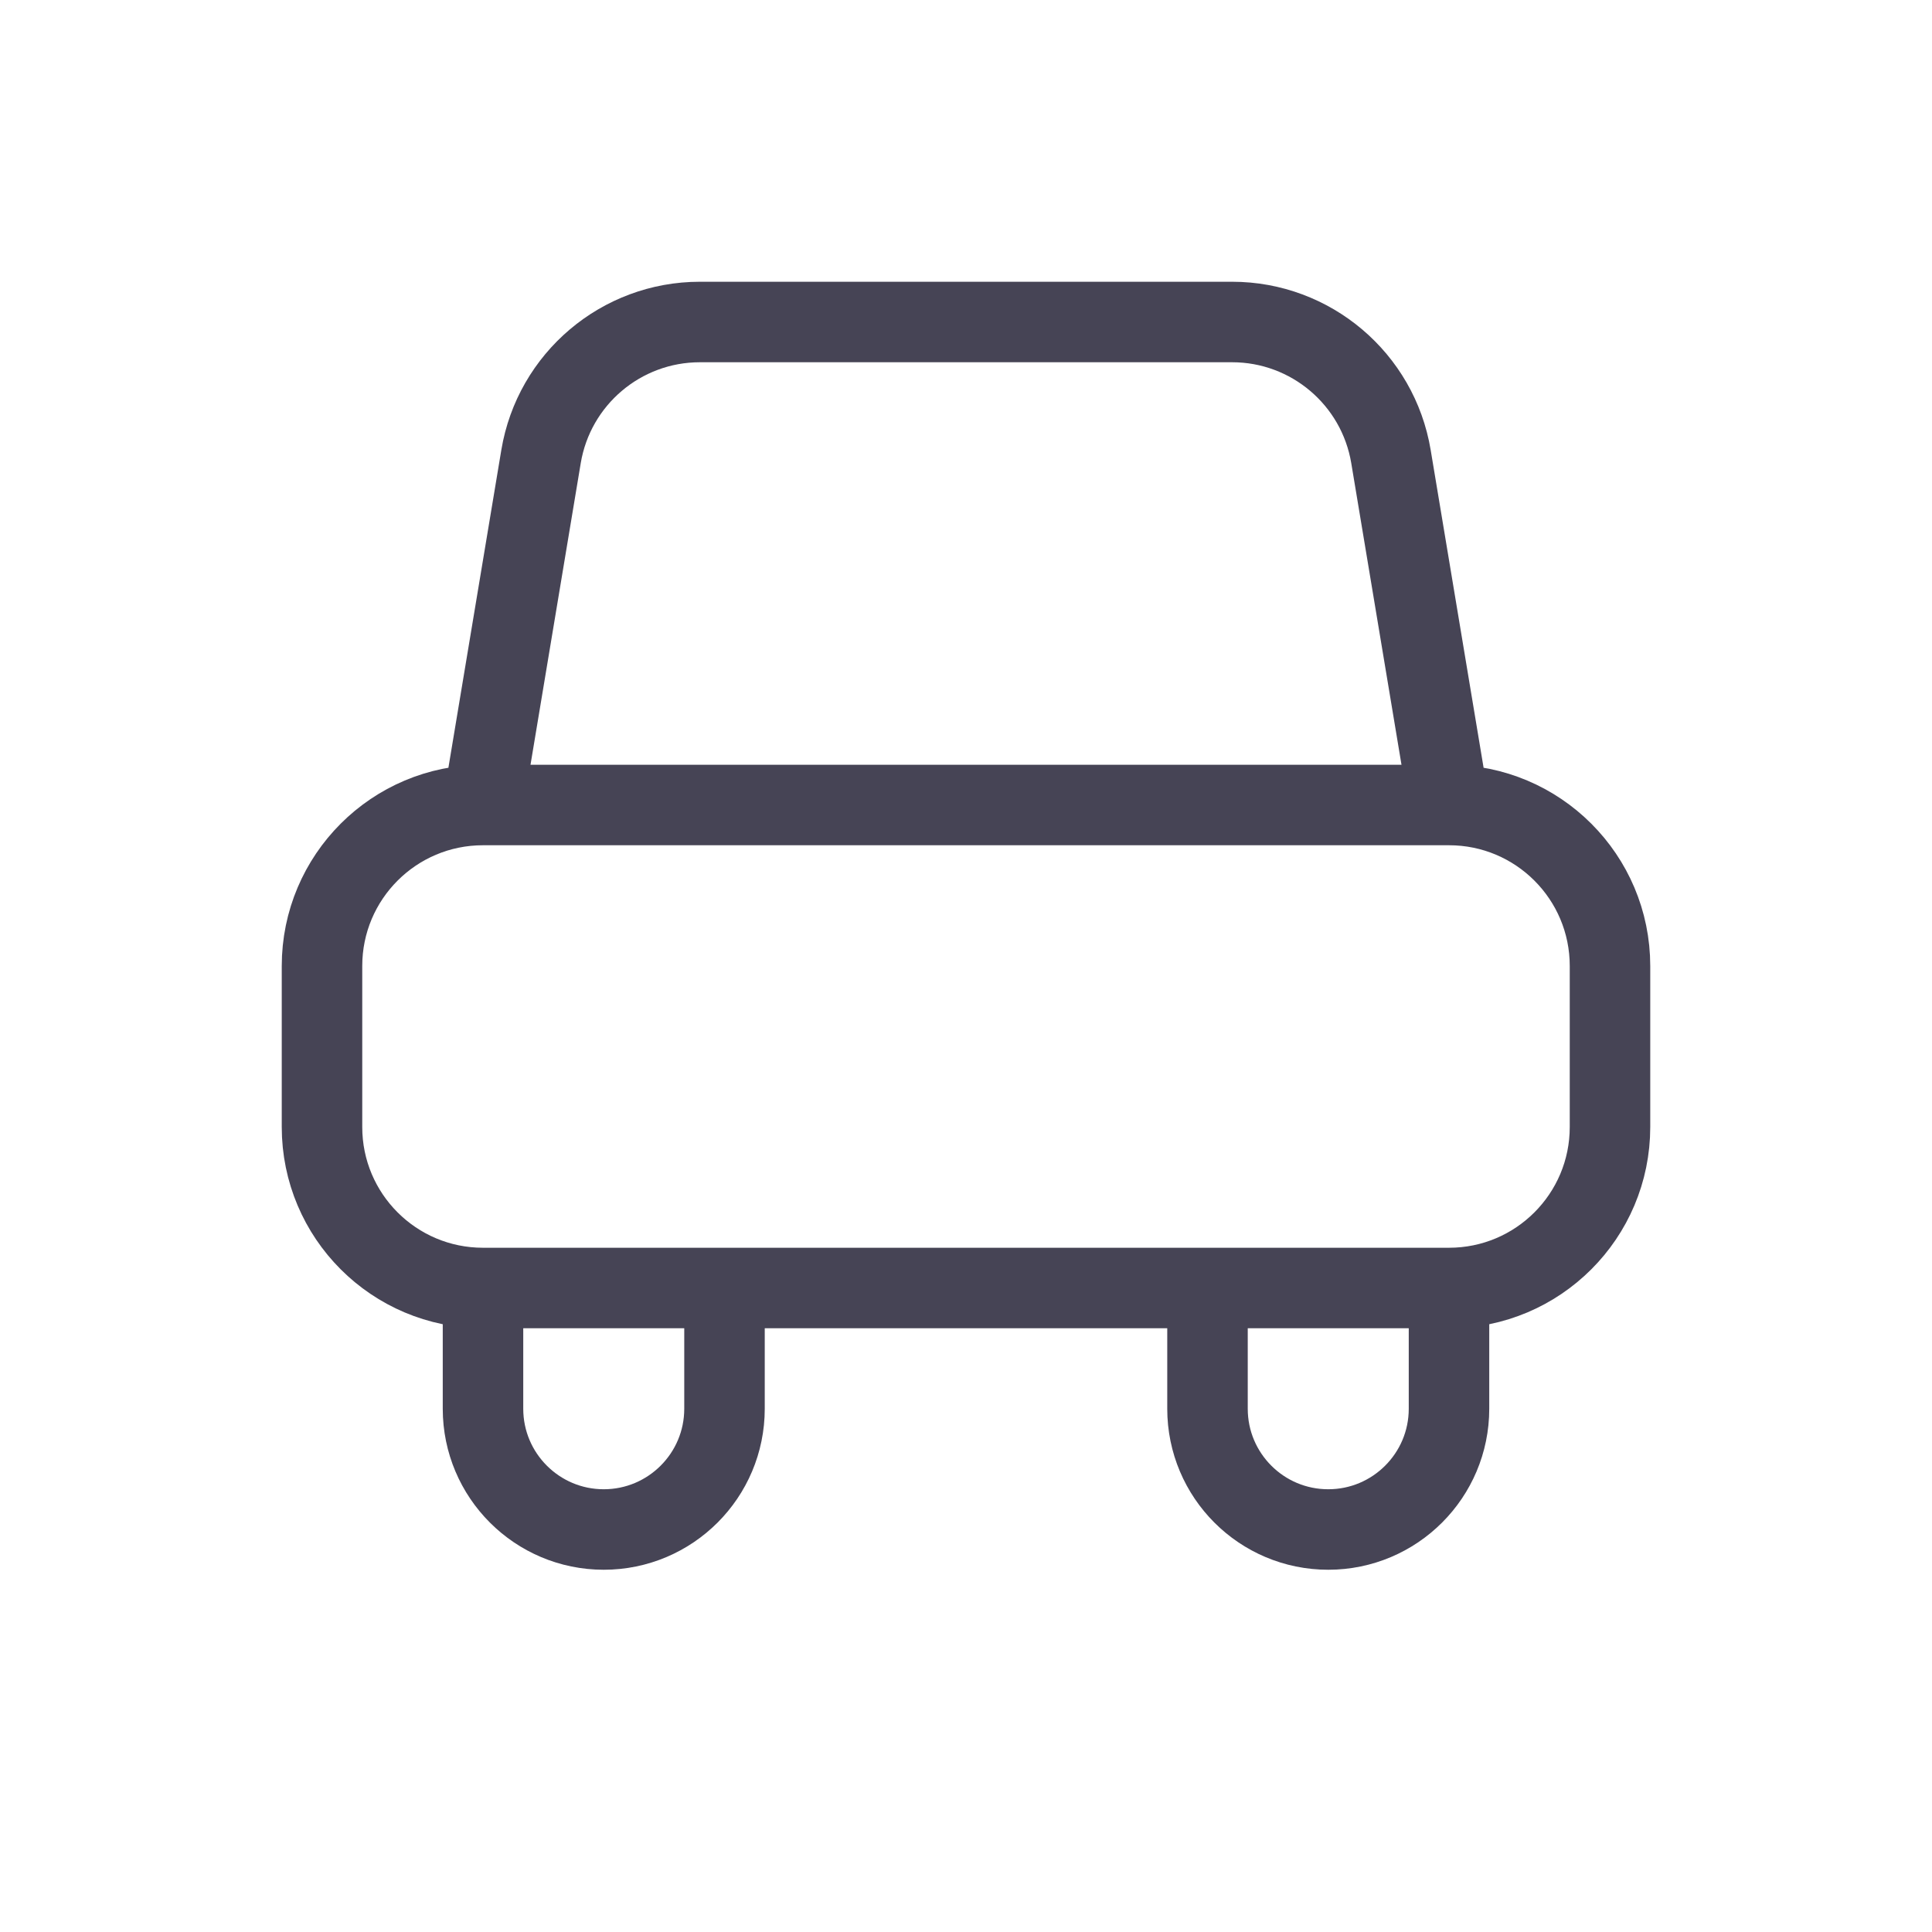
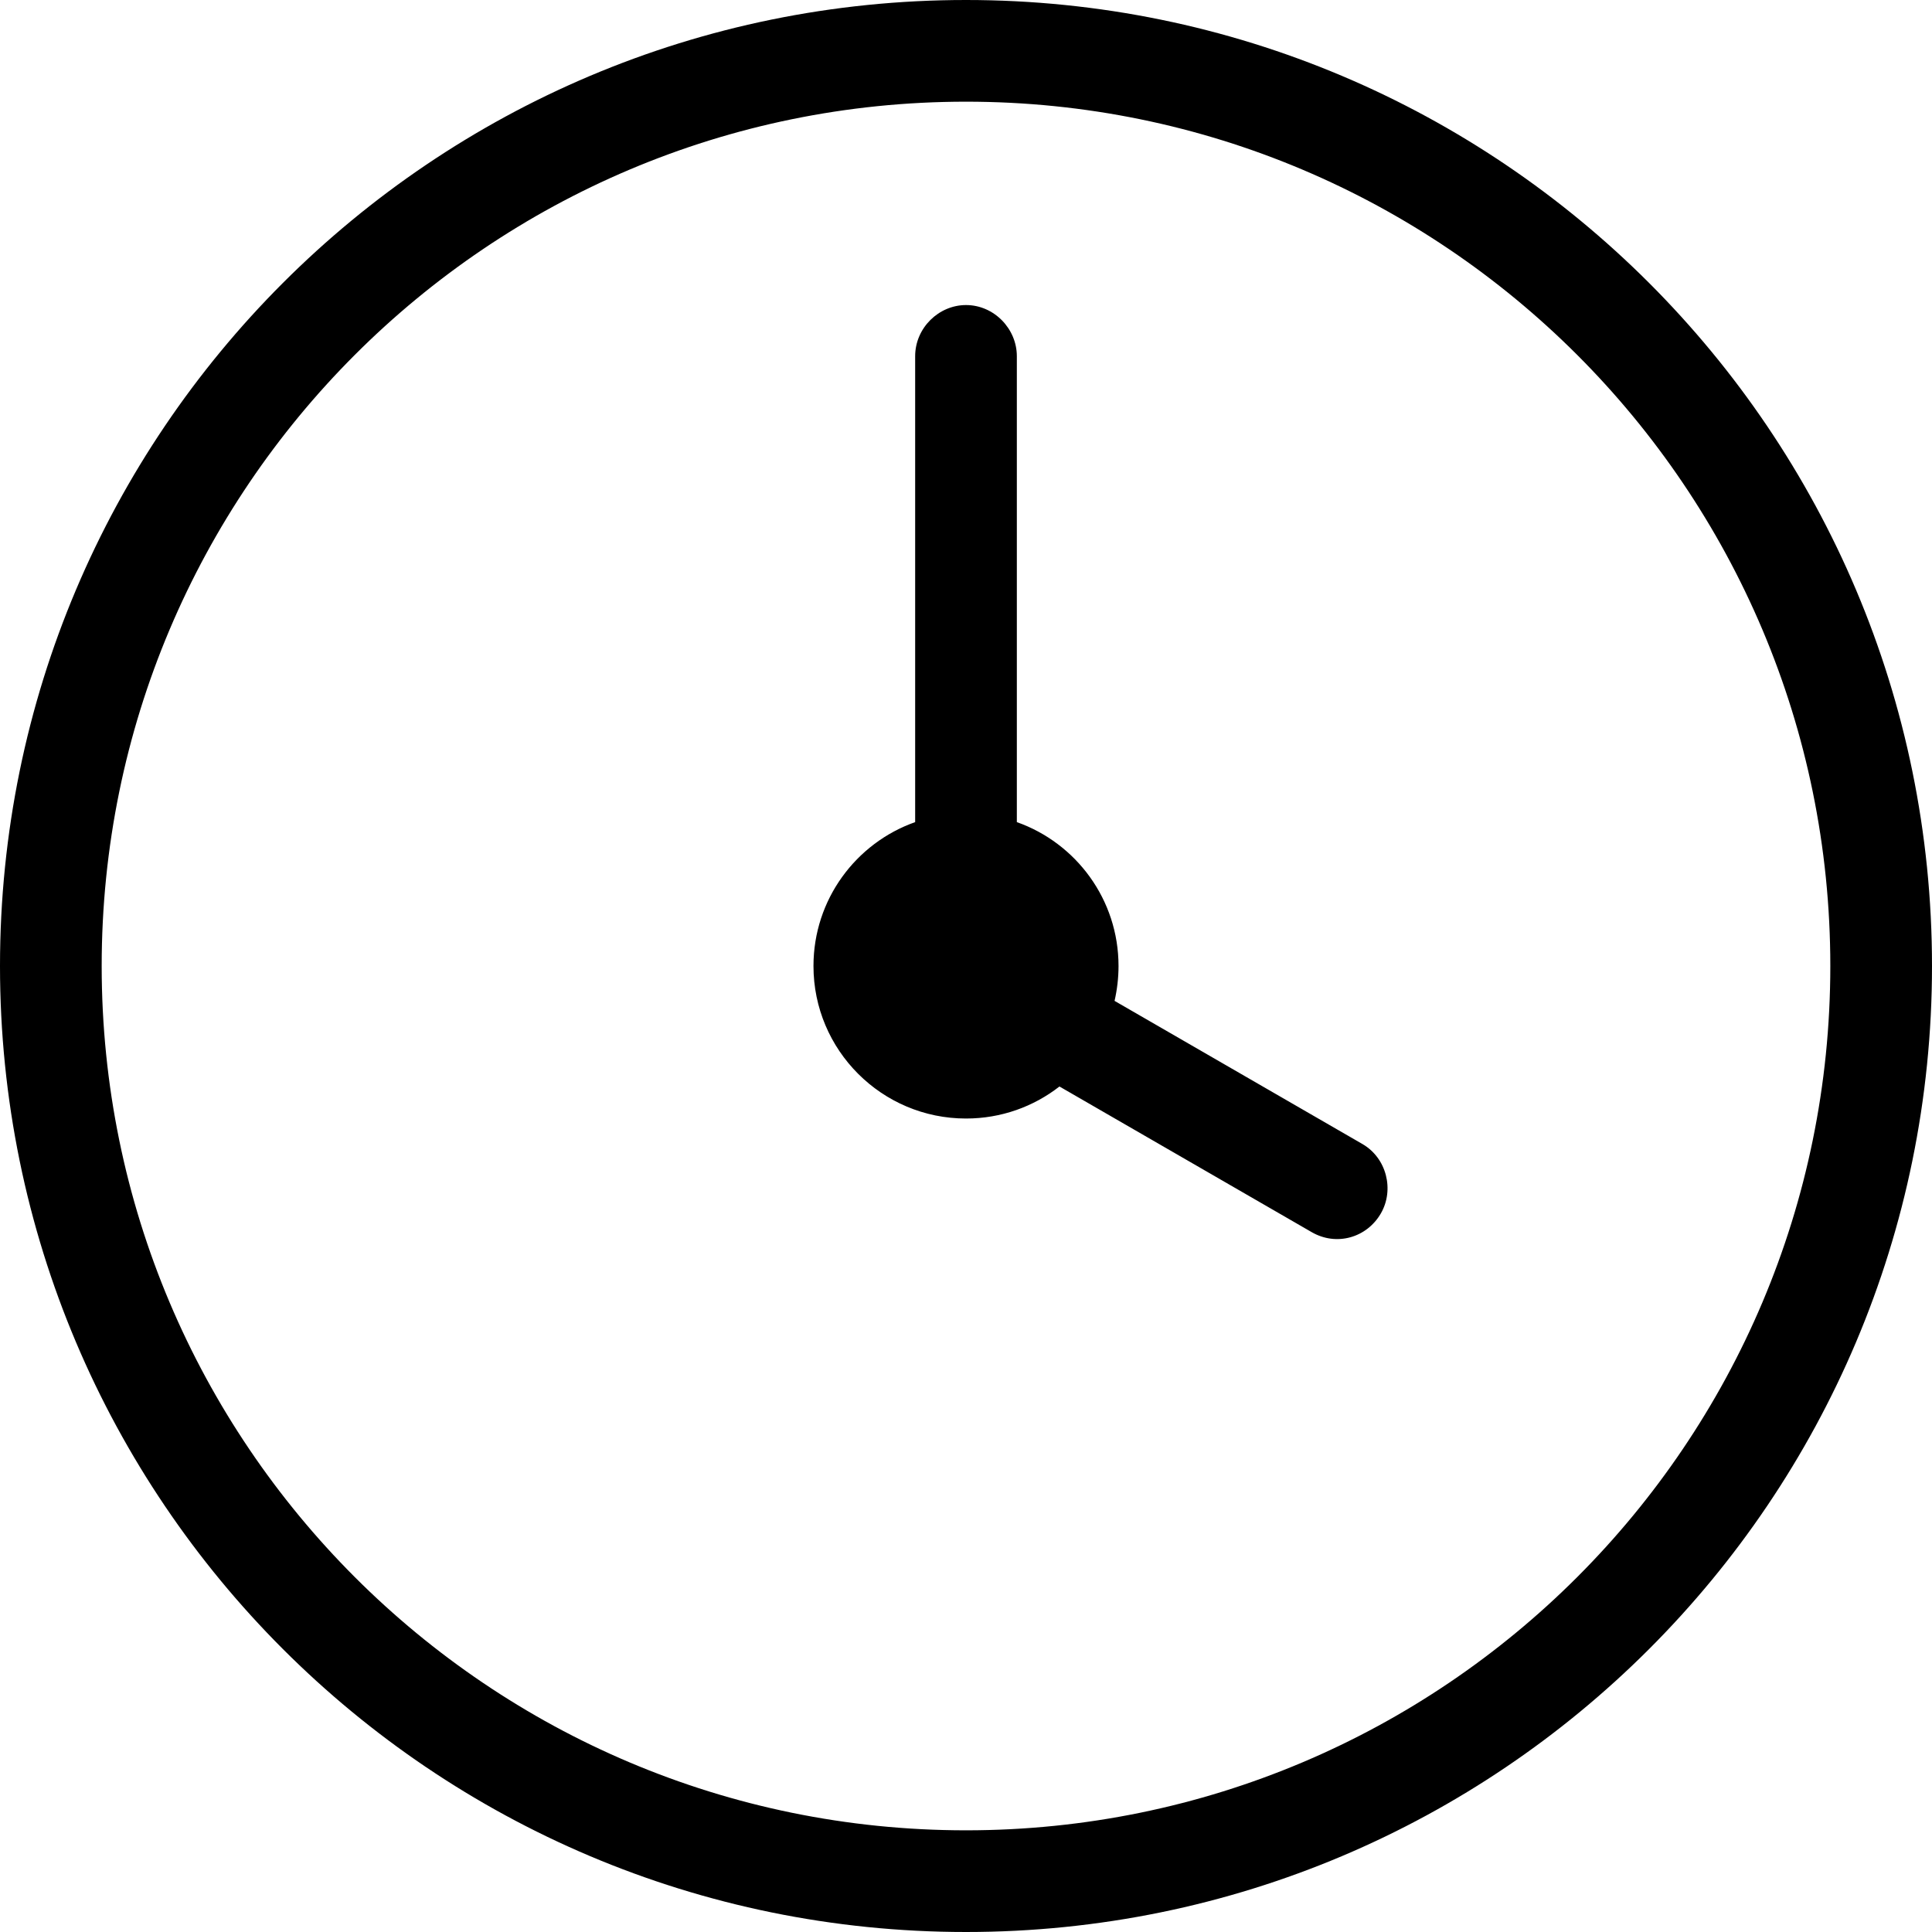
- <svg xmlns="http://www.w3.org/2000/svg" width="800px" height="800px" viewBox="0 0 24 24" fill="none">
-   <path d="M6 10L6.721 5.671C6.882 4.707 7.717 4 8.694 4H15.306C16.283 4 17.118 4.707 17.279 5.671L18 10M6 10H18M6 10C4.895 10 4 10.895 4 12V14C4 15.105 4.895 16 6 16M18 10C19.105 10 20 10.895 20 12V14C20 15.105 19.105 16 18 16M18 16H6M18 16L18 17.5C18 18.328 17.328 19 16.5 19C15.671 19 15 18.328 15 17.5V16H18ZM6 16V17.5C6 18.328 6.672 19 7.5 19C8.328 19 9 18.328 9 17.5V16H6Z" stroke="#464455" />
+ <svg xmlns="http://www.w3.org/2000/svg" width="800px" height="800px" viewBox="0 0 19 19">
+   <path fill="#000000" fill-rule="evenodd" d="M161.961,159.843 L164.399,161.251 C164.637,161.389 164.714,161.701 164.58,161.933 C164.442,162.172 164.144,162.259 163.899,162.117 L161.419,160.685 C161.165,160.883 160.846,161 160.5,161 C159.672,161 159,160.328 159,159.5 C159,158.847 159.417,158.291 160,158.085 L160,153.503 C160,153.225 160.232,153 160.5,153 C160.776,153 161,153.233 161,153.503 L161,158.085 C161.583,158.291 162,158.847 162,159.5 C162,159.618 161.986,159.733 161.961,159.843 Z M160.5,169 C165.747,169 170,164.747 170,159.5 C170,154.253 165.747,150 160.5,150 C155.253,150 151,154.253 151,159.5 C151,164.747 155.253,169 160.5,169 Z M160.5,168 C165.194,168 169,164.194 169,159.5 C169,154.806 165.194,151 160.5,151 C155.806,151 152,154.806 152,159.5 C152,164.194 155.806,168 160.5,168 Z" transform="translate(-151 -150)" />
</svg>
